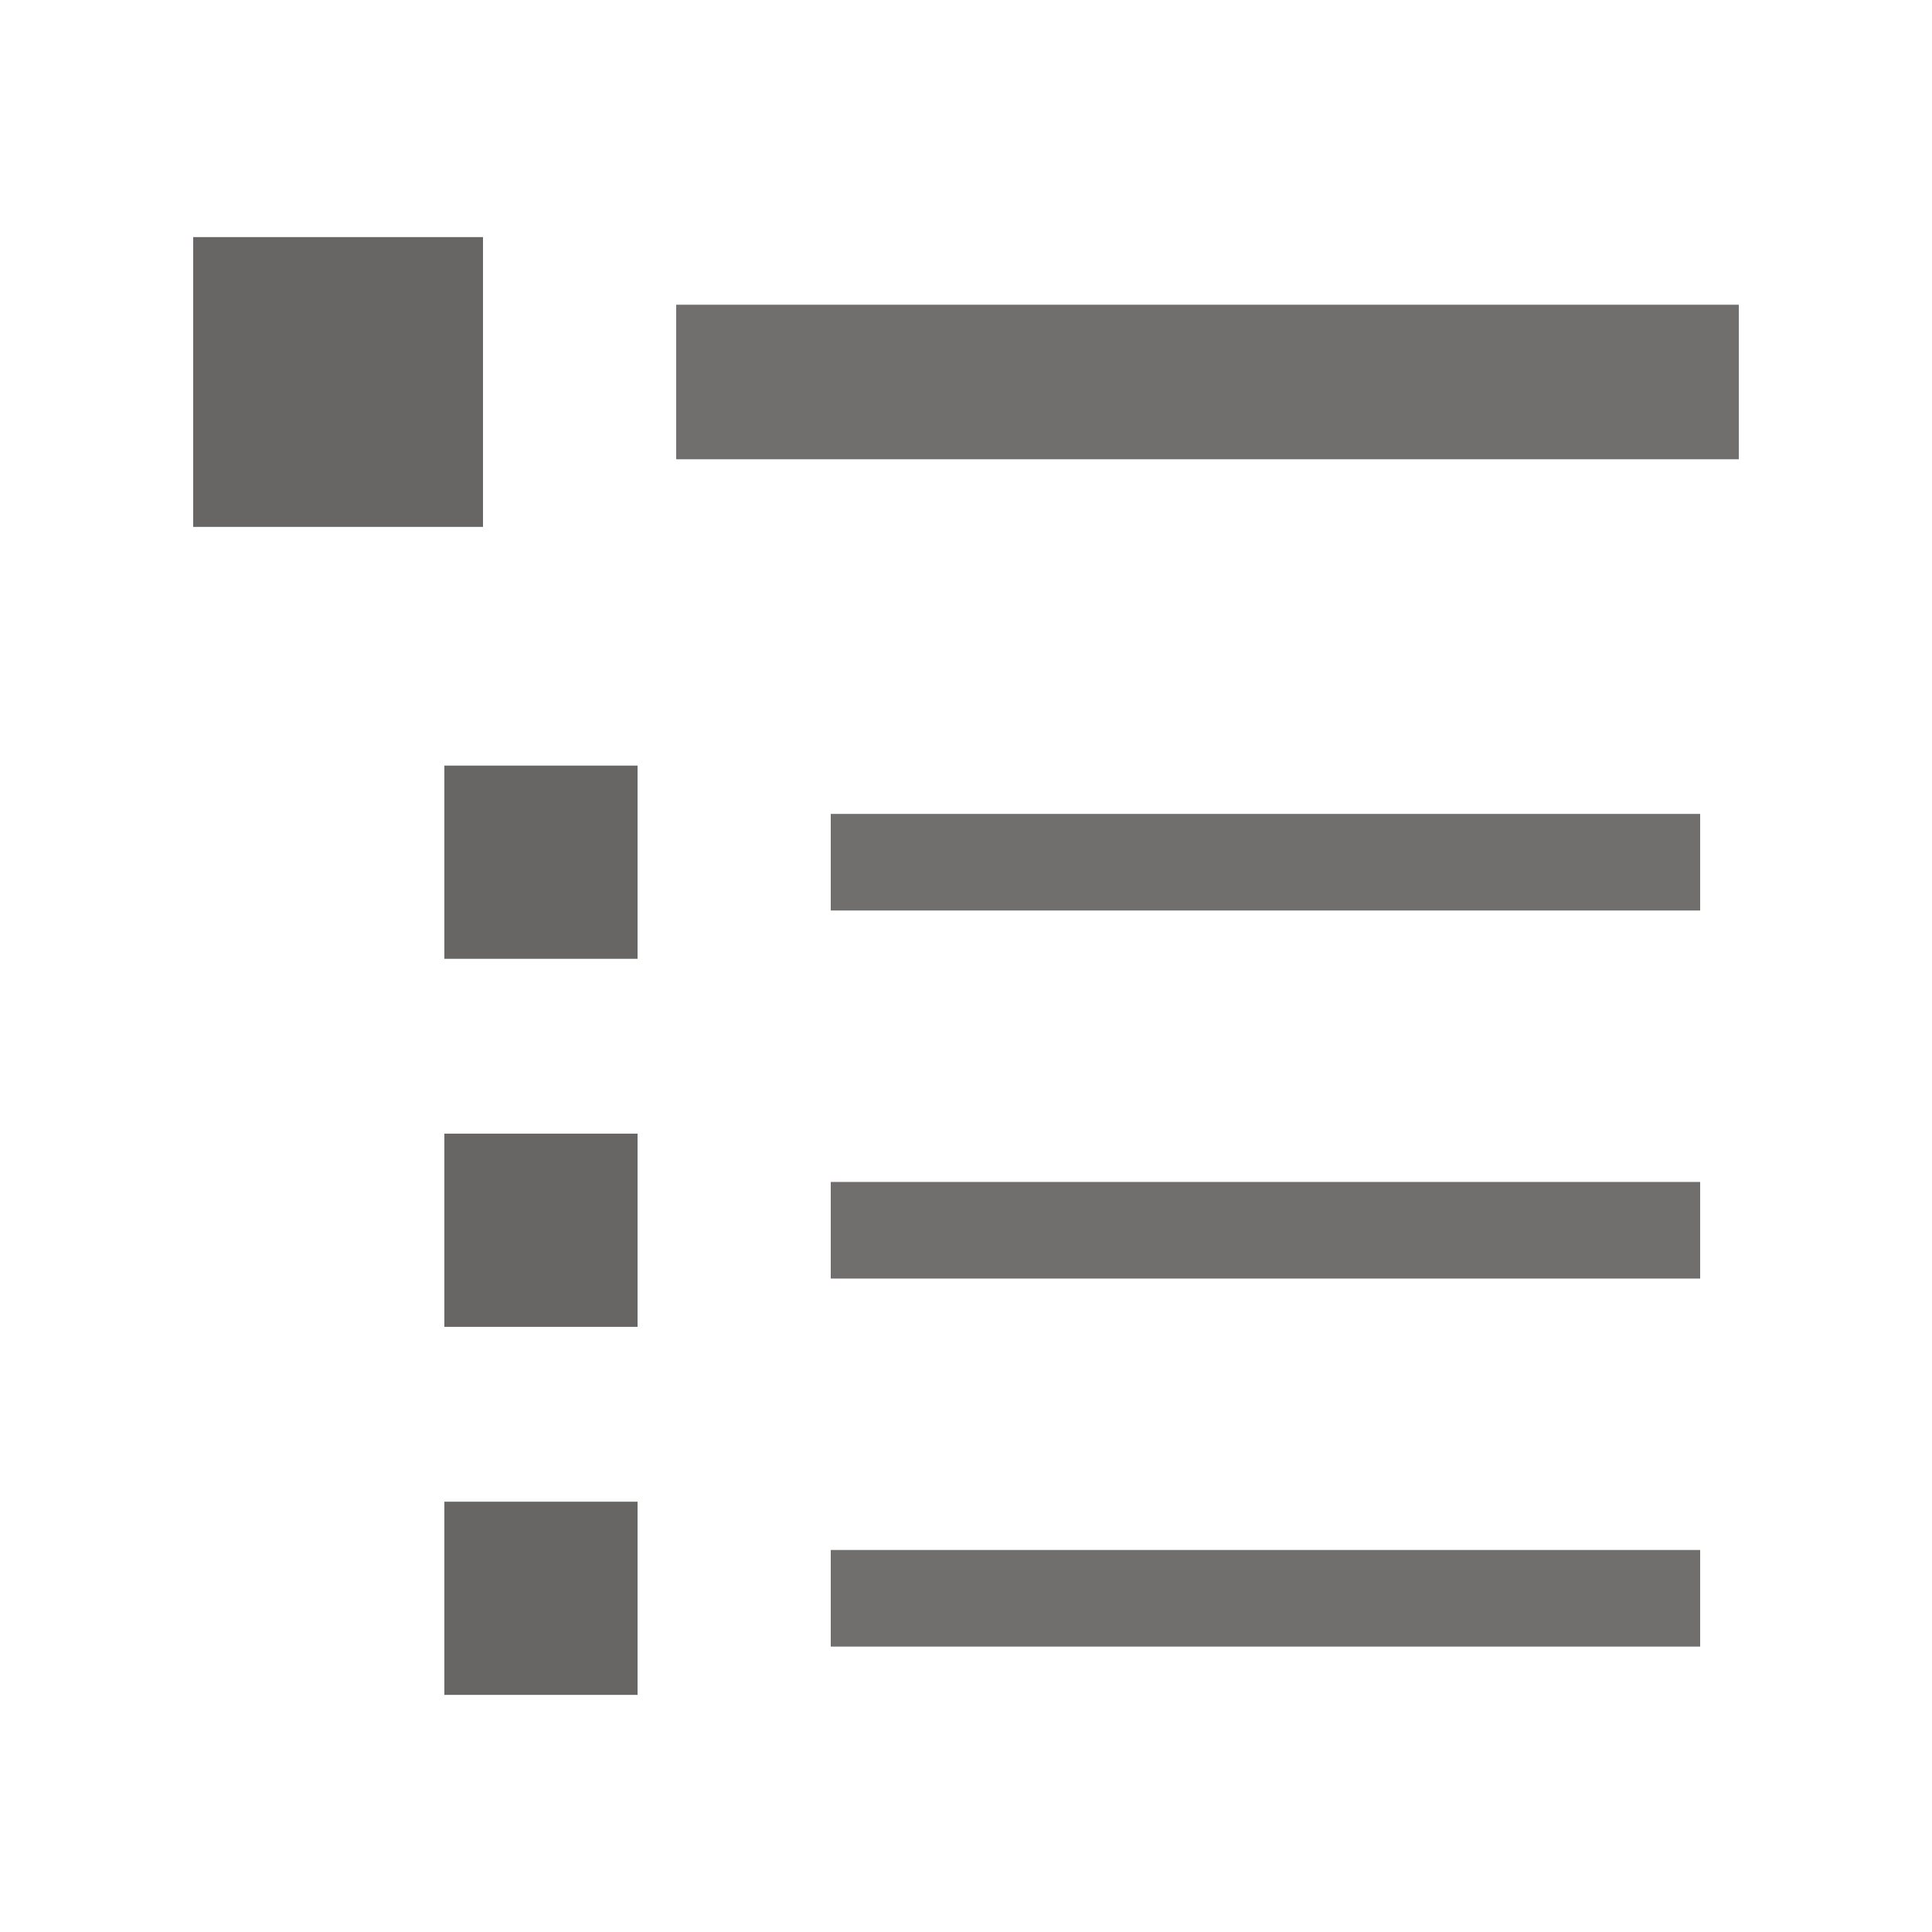
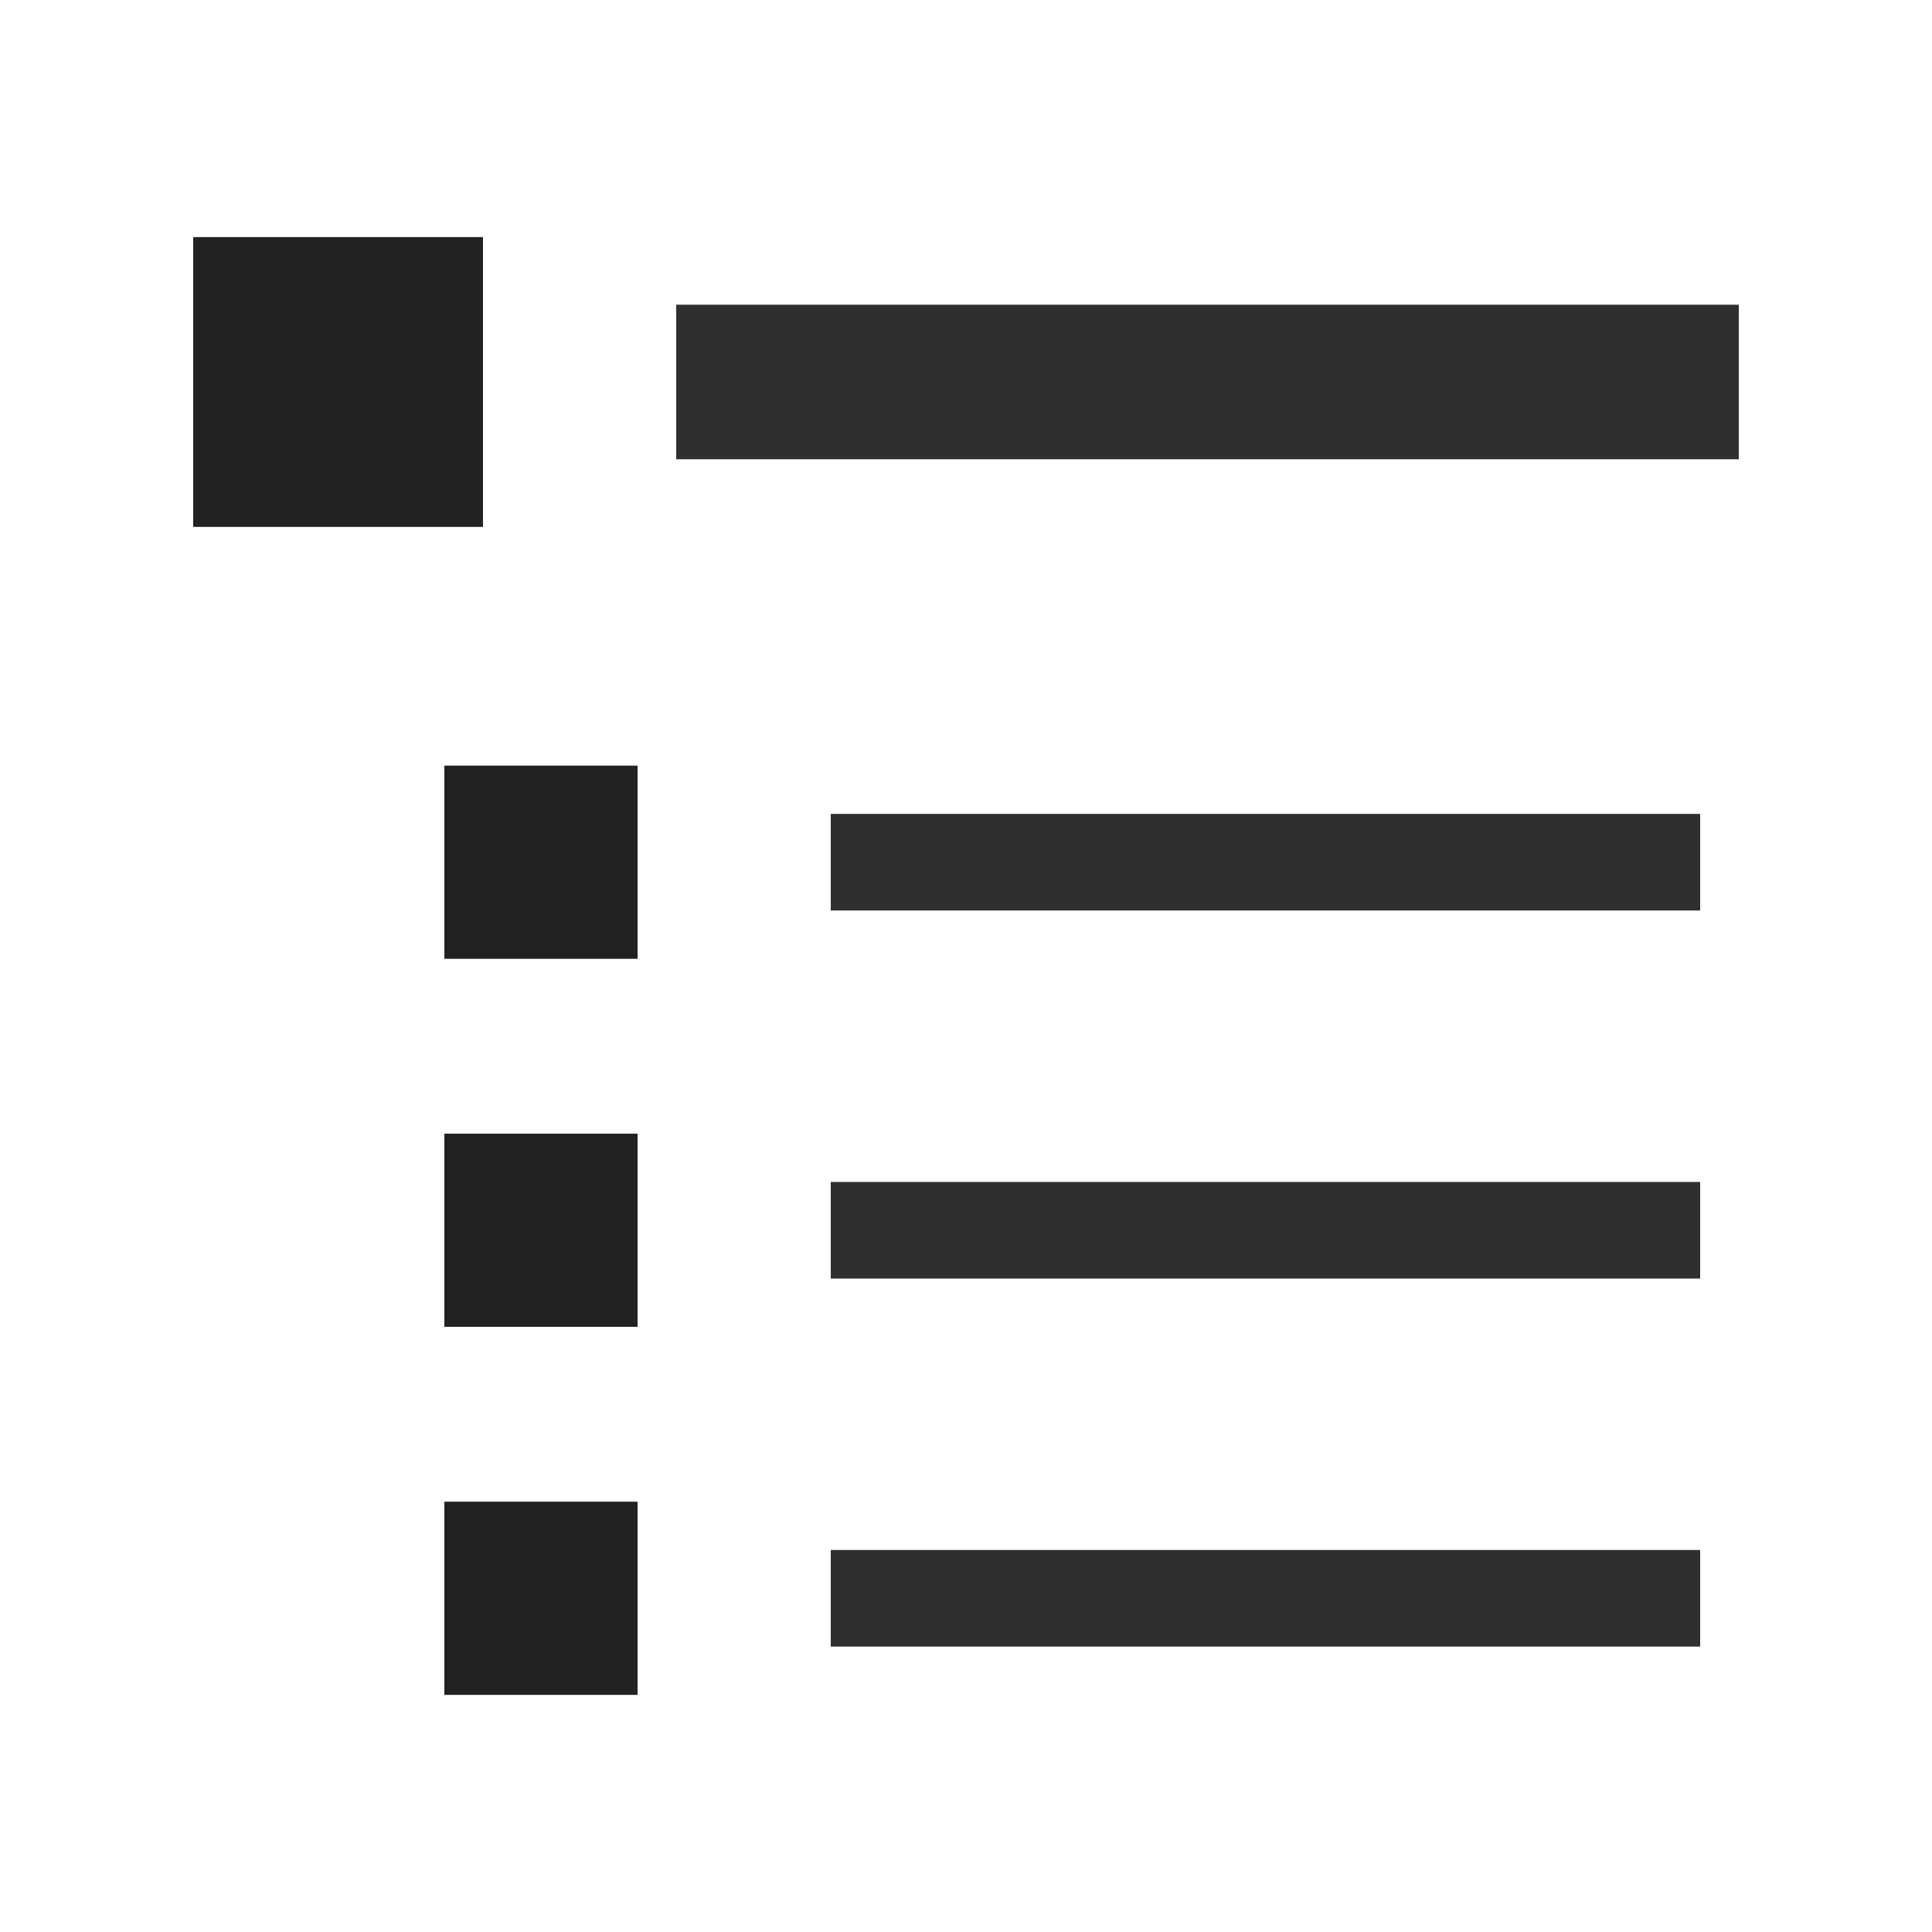
<svg xmlns="http://www.w3.org/2000/svg" viewBox="0 0 100 100">
-   <path d="M35 19.772h55" fill="none" stroke="#686565" stroke-width="8" stroke-opacity=".941" />
-   <path fill="#686565" d="M10 12.272h15v15H10z" />
-   <path d="M43 63.678h45" fill="none" stroke="#686565" stroke-width="5" stroke-opacity=".941" />
-   <path fill="#686565" d="M23 58.677h10v10H23z" />
-   <path d="M43 82.727h45" fill="none" stroke="#686565" stroke-width="5" stroke-opacity=".941" />
-   <path fill="#686565" d="M23 77.727h10v10H23z" />
-   <path d="M43 44.628h45" fill="none" stroke="#686565" stroke-width="5" stroke-opacity=".941" />
-   <path fill="#686565" d="M23 39.628h10v10H23z" />
+   <path d="M35 19.772h55" fill="none" stroke="#222" stroke-width="8" stroke-opacity=".941" />
+   <path fill="#222" d="M10 12.272h15v15H10z" />
+   <path d="M43 63.678h45" fill="none" stroke="#222" stroke-width="5" stroke-opacity=".941" />
+   <path fill="#222" d="M23 58.677h10v10H23z" />
+   <path d="M43 82.727h45" fill="none" stroke="#222" stroke-width="5" stroke-opacity=".941" />
+   <path fill="#222" d="M23 77.727h10v10H23z" />
+   <path d="M43 44.628h45" fill="none" stroke="#222" stroke-width="5" stroke-opacity=".941" />
+   <path fill="#222" d="M23 39.628h10v10H23z" />
</svg>
